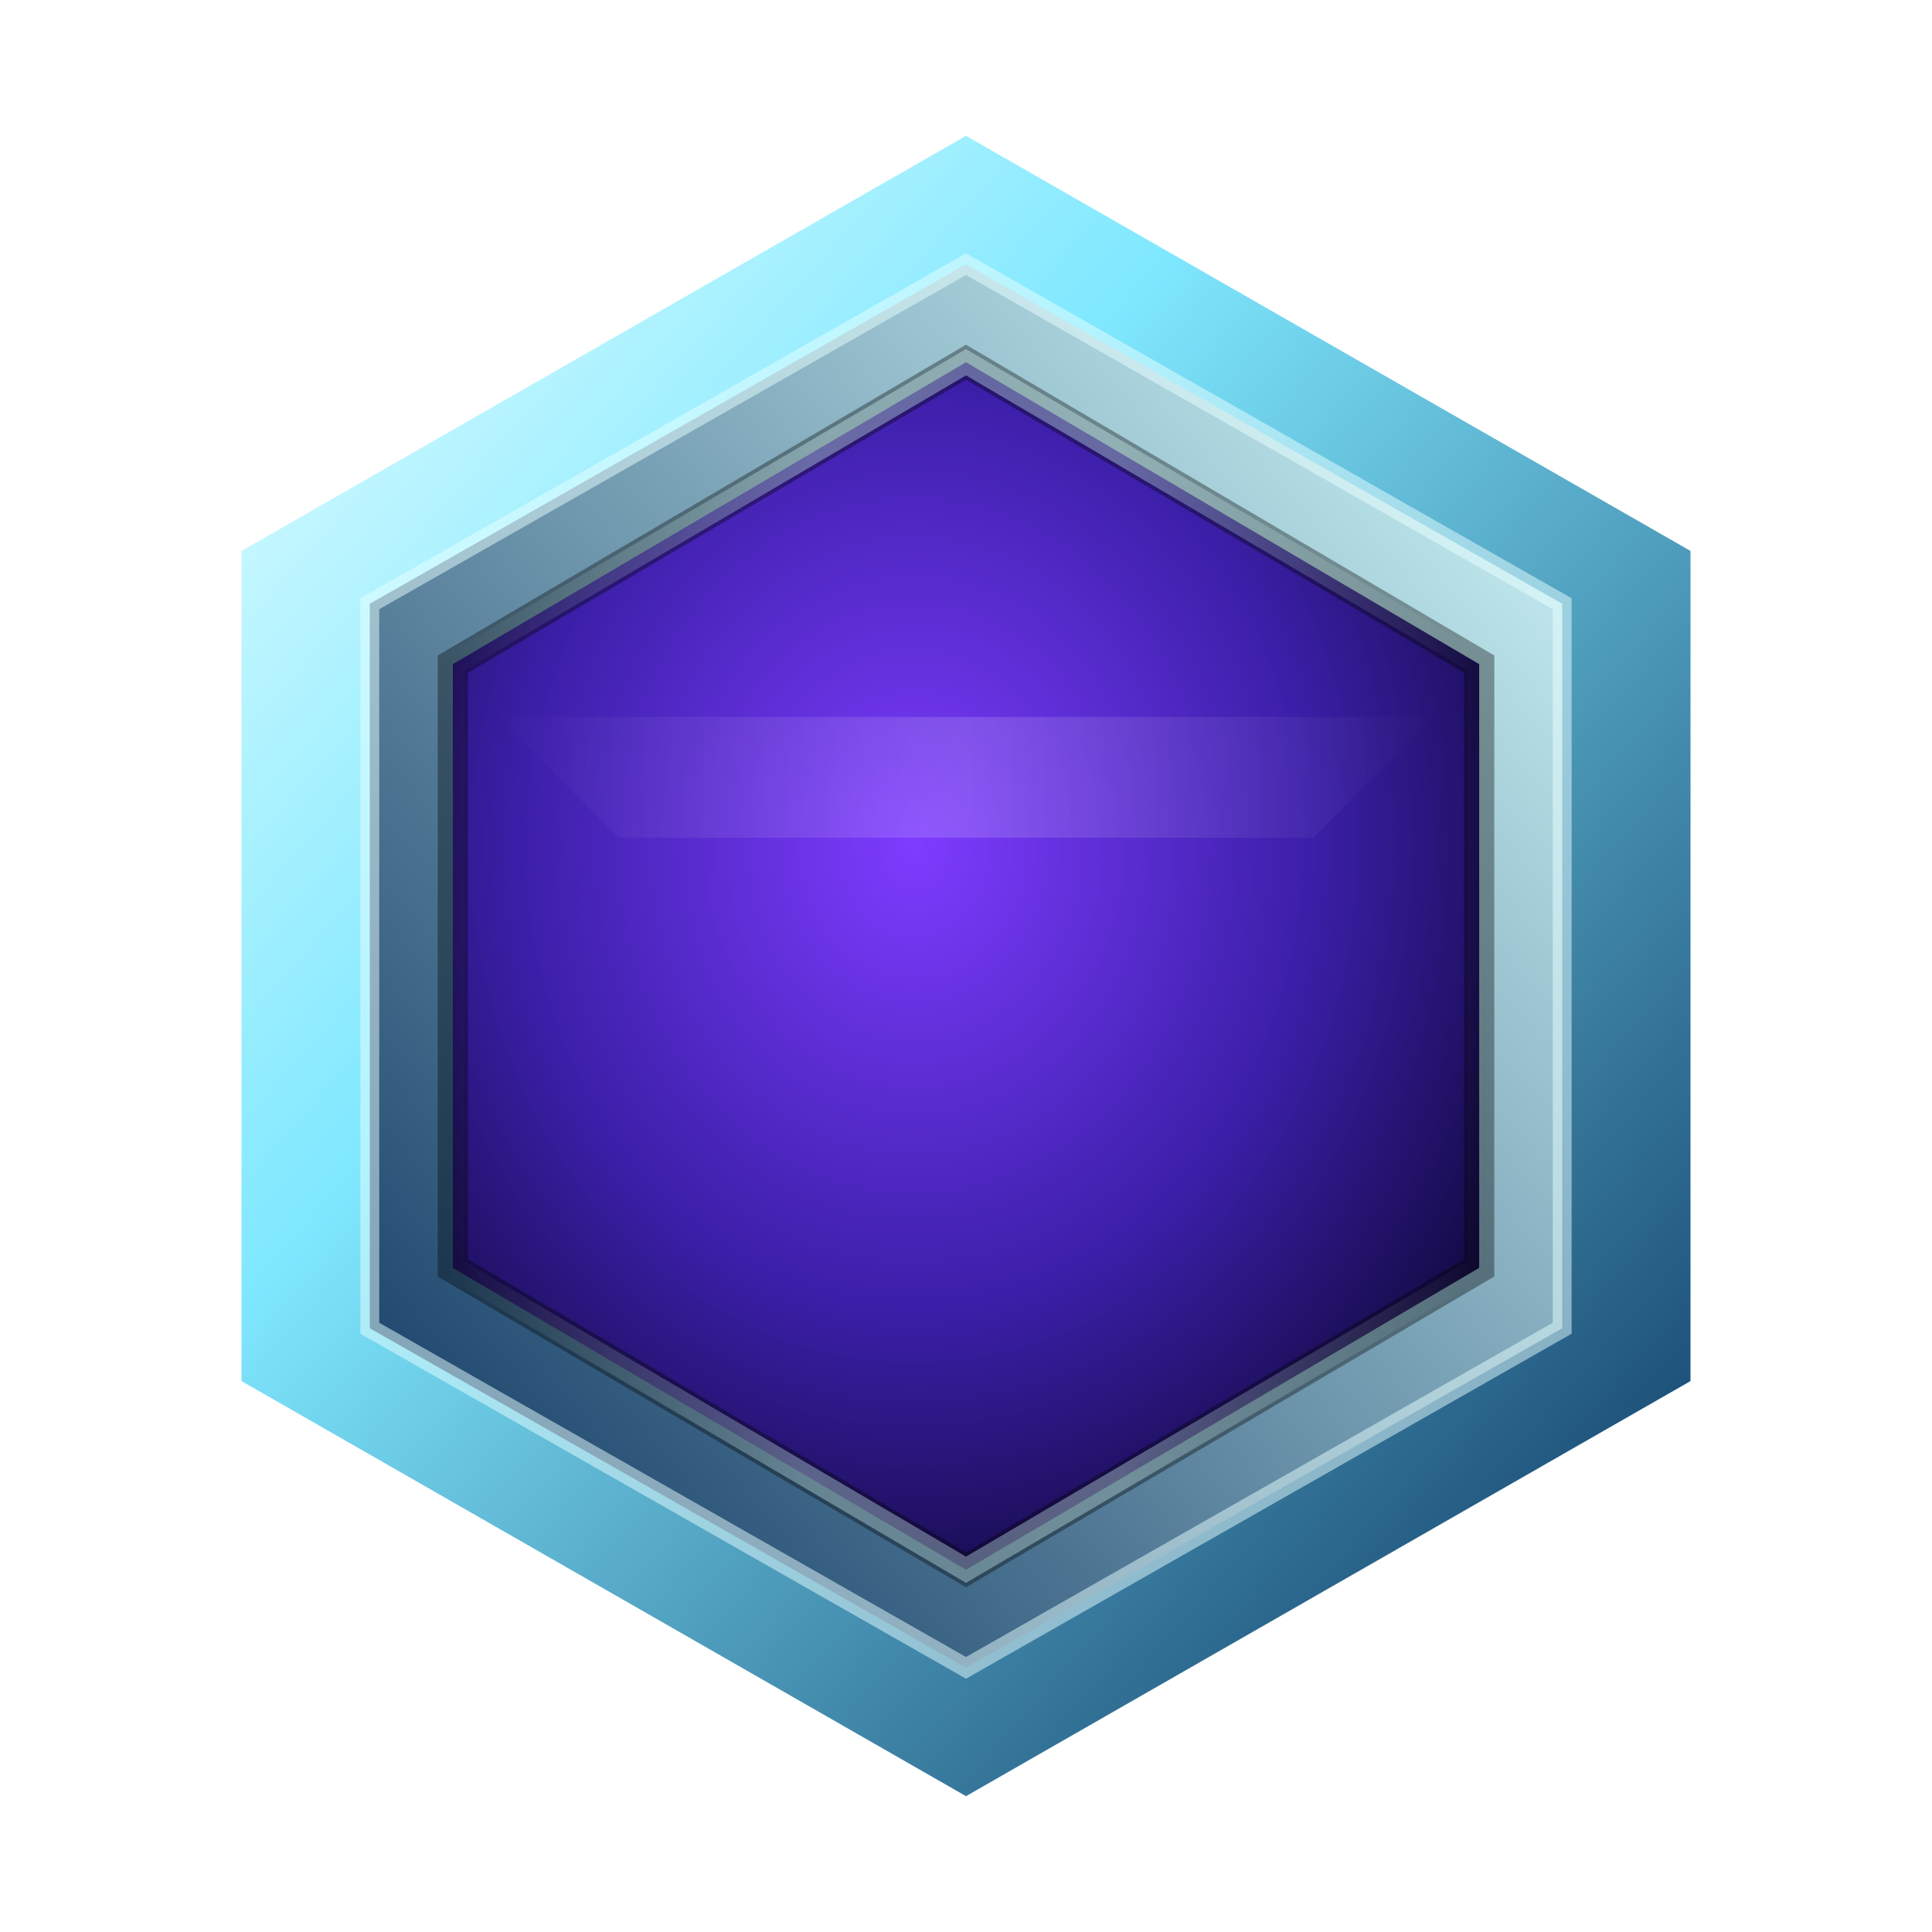
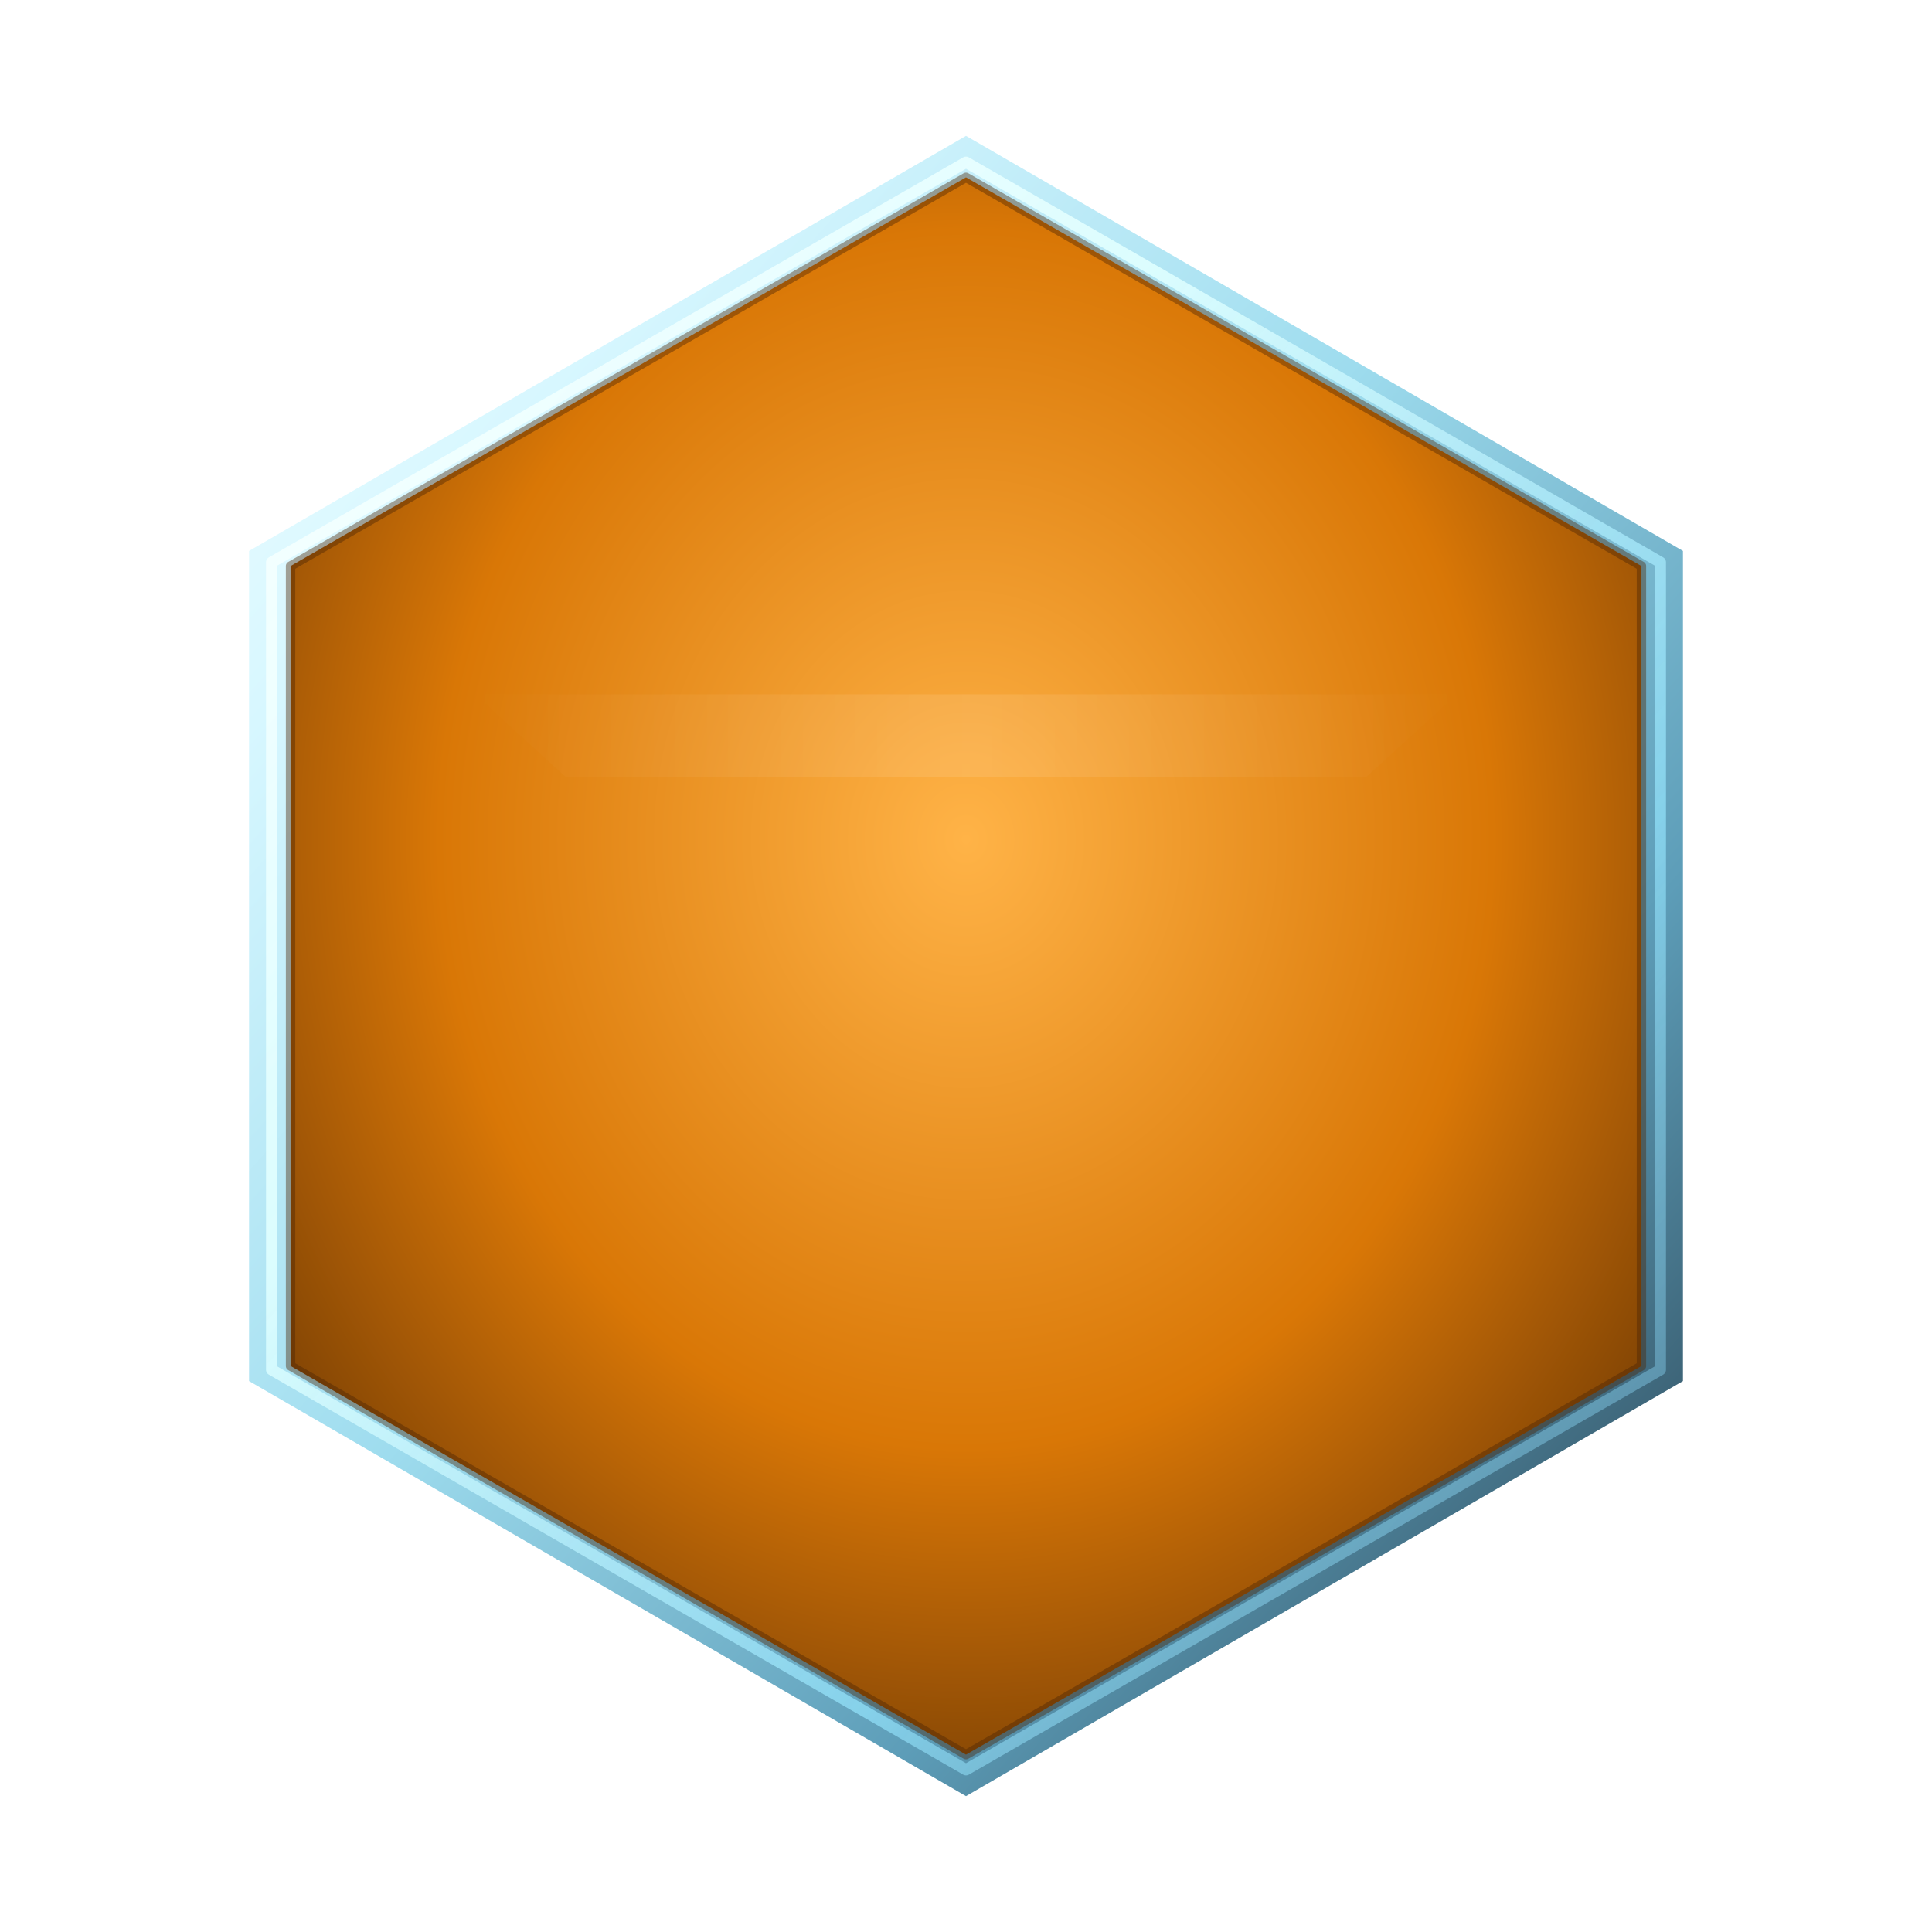
<svg xmlns="http://www.w3.org/2000/svg" width="512" height="512" viewBox="0 0 512 512">
  <defs>
-     <linearGradient id="rim_volume_diamond" x1="0" y1="0" x2="1" y2="1">
-       <stop offset="0" stop-color="#E9FFFF" />
-       <stop offset="0.35" stop-color="#7FE8FF" />
-       <stop offset="1" stop-color="#08305C" />
+     <linearGradient id="diamondMetal_volume_ultraslim" x1="0" y1="0" x2="1" y2="1">
+       <stop offset="0%" stop-color="#F3FFFF" />
+       <stop offset="18%" stop-color="#D7F7FF" />
+       <stop offset="45%" stop-color="#9EDCEE" />
+       <stop offset="72%" stop-color="#5D9DB8" />
+       <stop offset="100%" stop-color="#243846" />
    </linearGradient>
-     <linearGradient id="rimInner_volume_diamond" x1="1" y1="0" x2="0" y2="1">
-       <stop offset="0" stop-color="#D7FFFF" />
-       <stop offset="1" stop-color="#08305C" />
+     <linearGradient id="diamondLine_volume_ultraslim" x1="0" y1="0" x2="1" y2="1">
+       <stop offset="0%" stop-color="#FFFFFF" stop-opacity="0.98" />
+       <stop offset="35%" stop-color="#DFFFFF" stop-opacity="0.90" />
+       <stop offset="70%" stop-color="#8EDCF5" stop-opacity="0.80" />
+       <stop offset="100%" stop-color="#4D7D99" stop-opacity="0.72" />
    </linearGradient>
-     <radialGradient id="core_volume_diamond" cx="0.45" cy="0.40" r="0.70">
-       <stop offset="0" stop-color="#7E3CFF" />
-       <stop offset="0.55" stop-color="#3B1FA8" />
-       <stop offset="1" stop-color="#0B0630" />
+     <radialGradient id="volumeCore_diamond_ultraslim" cx="50%" cy="42%" r="70%">
+       <stop offset="0%" stop-color="#FFB347" />
+       <stop offset="55%" stop-color="#D97706" />
+       <stop offset="100%" stop-color="#5B2E05" />
    </radialGradient>
-     <linearGradient id="ring_volume_diamond" x1="0" y1="0" x2="1" y2="0">
-       <stop offset="0" stop-color="#D7FFFF" stop-opacity="0" />
-       <stop offset="0.35" stop-color="#D7FFFF" stop-opacity="0.65" />
-       <stop offset="0.65" stop-color="#D7FFFF" stop-opacity="0.65" />
-       <stop offset="1" stop-color="#D7FFFF" stop-opacity="0" />
-     </linearGradient>
-     <linearGradient id="shine_volume_diamond" x1="0" y1="0" x2="1" y2="0">
-       <stop offset="0" stop-color="#fff" stop-opacity="0" />
-       <stop offset="0.5" stop-color="#fff" stop-opacity="0.28" />
-       <stop offset="1" stop-color="#fff" stop-opacity="0" />
+     <linearGradient id="coreShine_volume_diamond_ultraslim" x1="0" y1="0" x2="1" y2="0">
+       <stop offset="0%" stop-color="#FFFFFF" stop-opacity="0" />
+       <stop offset="50%" stop-color="#FFFFFF" stop-opacity="0.18" />
+       <stop offset="100%" stop-color="#FFFFFF" stop-opacity="0" />
    </linearGradient>
  </defs>
-   <polygon points="256,36 448,146 448,366 256,476 64,366 64,146" fill="url(#rim_volume_diamond)" />
-   <polygon points="256,70 414,160 414,352 256,442 98,352 98,160" fill="url(#rimInner_volume_diamond)" />
-   <polygon points="256,70 414,160 414,352 256,442 98,352 98,160" fill="none" stroke="#E8FFFF" stroke-width="5" opacity="0.50" />
-   <polygon points="256,96 392,176 392,336 256,416 120,336 120,176" fill="url(#core_volume_diamond)" />
-   <polygon points="256,96 392,176 392,336 256,416 120,336 120,176" fill="none" stroke="#000" stroke-width="8" opacity="0.35" />
-   <polygon points="256,96 392,176 392,336 256,416 120,336 120,176" fill="none" stroke="url(#ring_volume_diamond)" stroke-width="6" opacity="0.55" />
-   <polygon points="132,190 380,190 348,222 164,222" fill="url(#shine_volume_diamond)" opacity="0.55" />
+   <polygon points="256,36 446,146 446,366 256,476 66,366 66,146" fill="url(#diamondMetal_volume_ultraslim)" />
+   <polygon points="256,43 440,149 440,363 256,469 72,363 72,149" fill="none" stroke="url(#diamondLine_volume_ultraslim)" stroke-width="3" stroke-linejoin="round" />
+   <polygon points="256,47 435,150 435,362 256,465 77,362 77,150" fill="url(#volumeCore_diamond_ultraslim)" />
+   <polygon points="256,47 435,150 435,362 256,465 77,362 77,150" fill="none" stroke="#4A2405" stroke-width="2.5" stroke-opacity="0.42" stroke-linejoin="round" />
+   <polygon points="126,184 386,184 362,206 150,206" fill="url(#coreShine_volume_diamond_ultraslim)" opacity="0.58" />
</svg>
